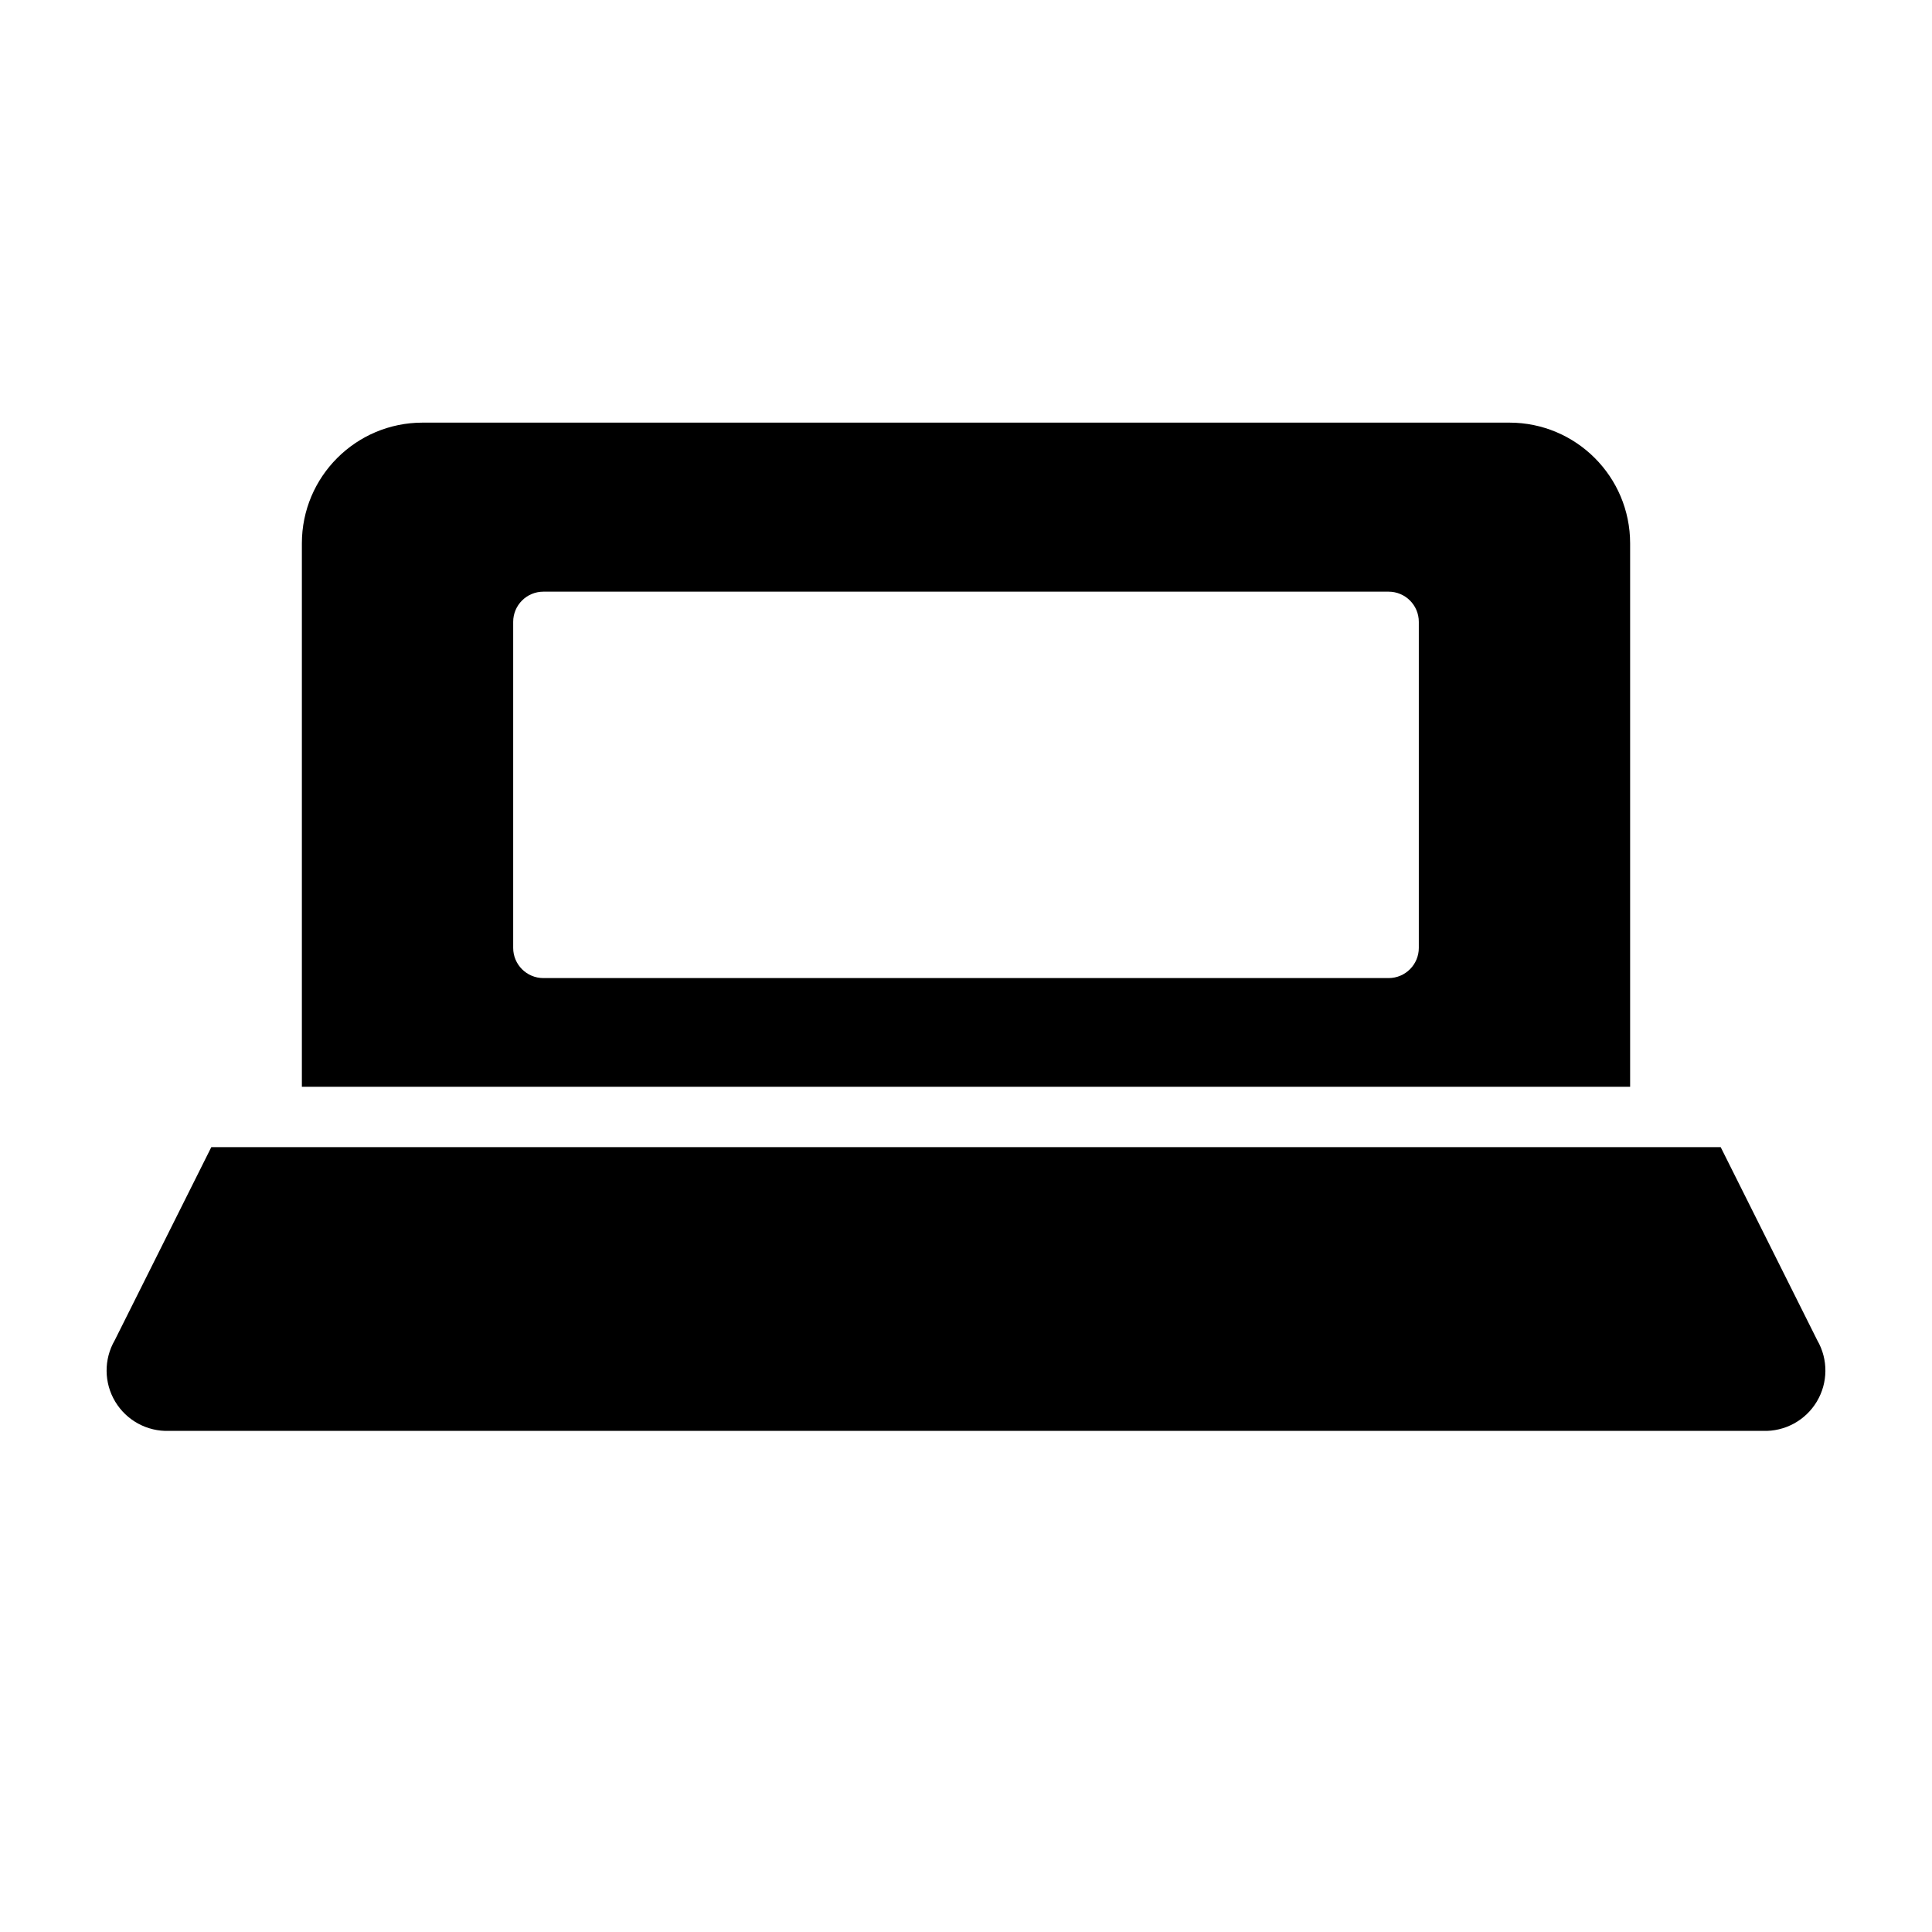
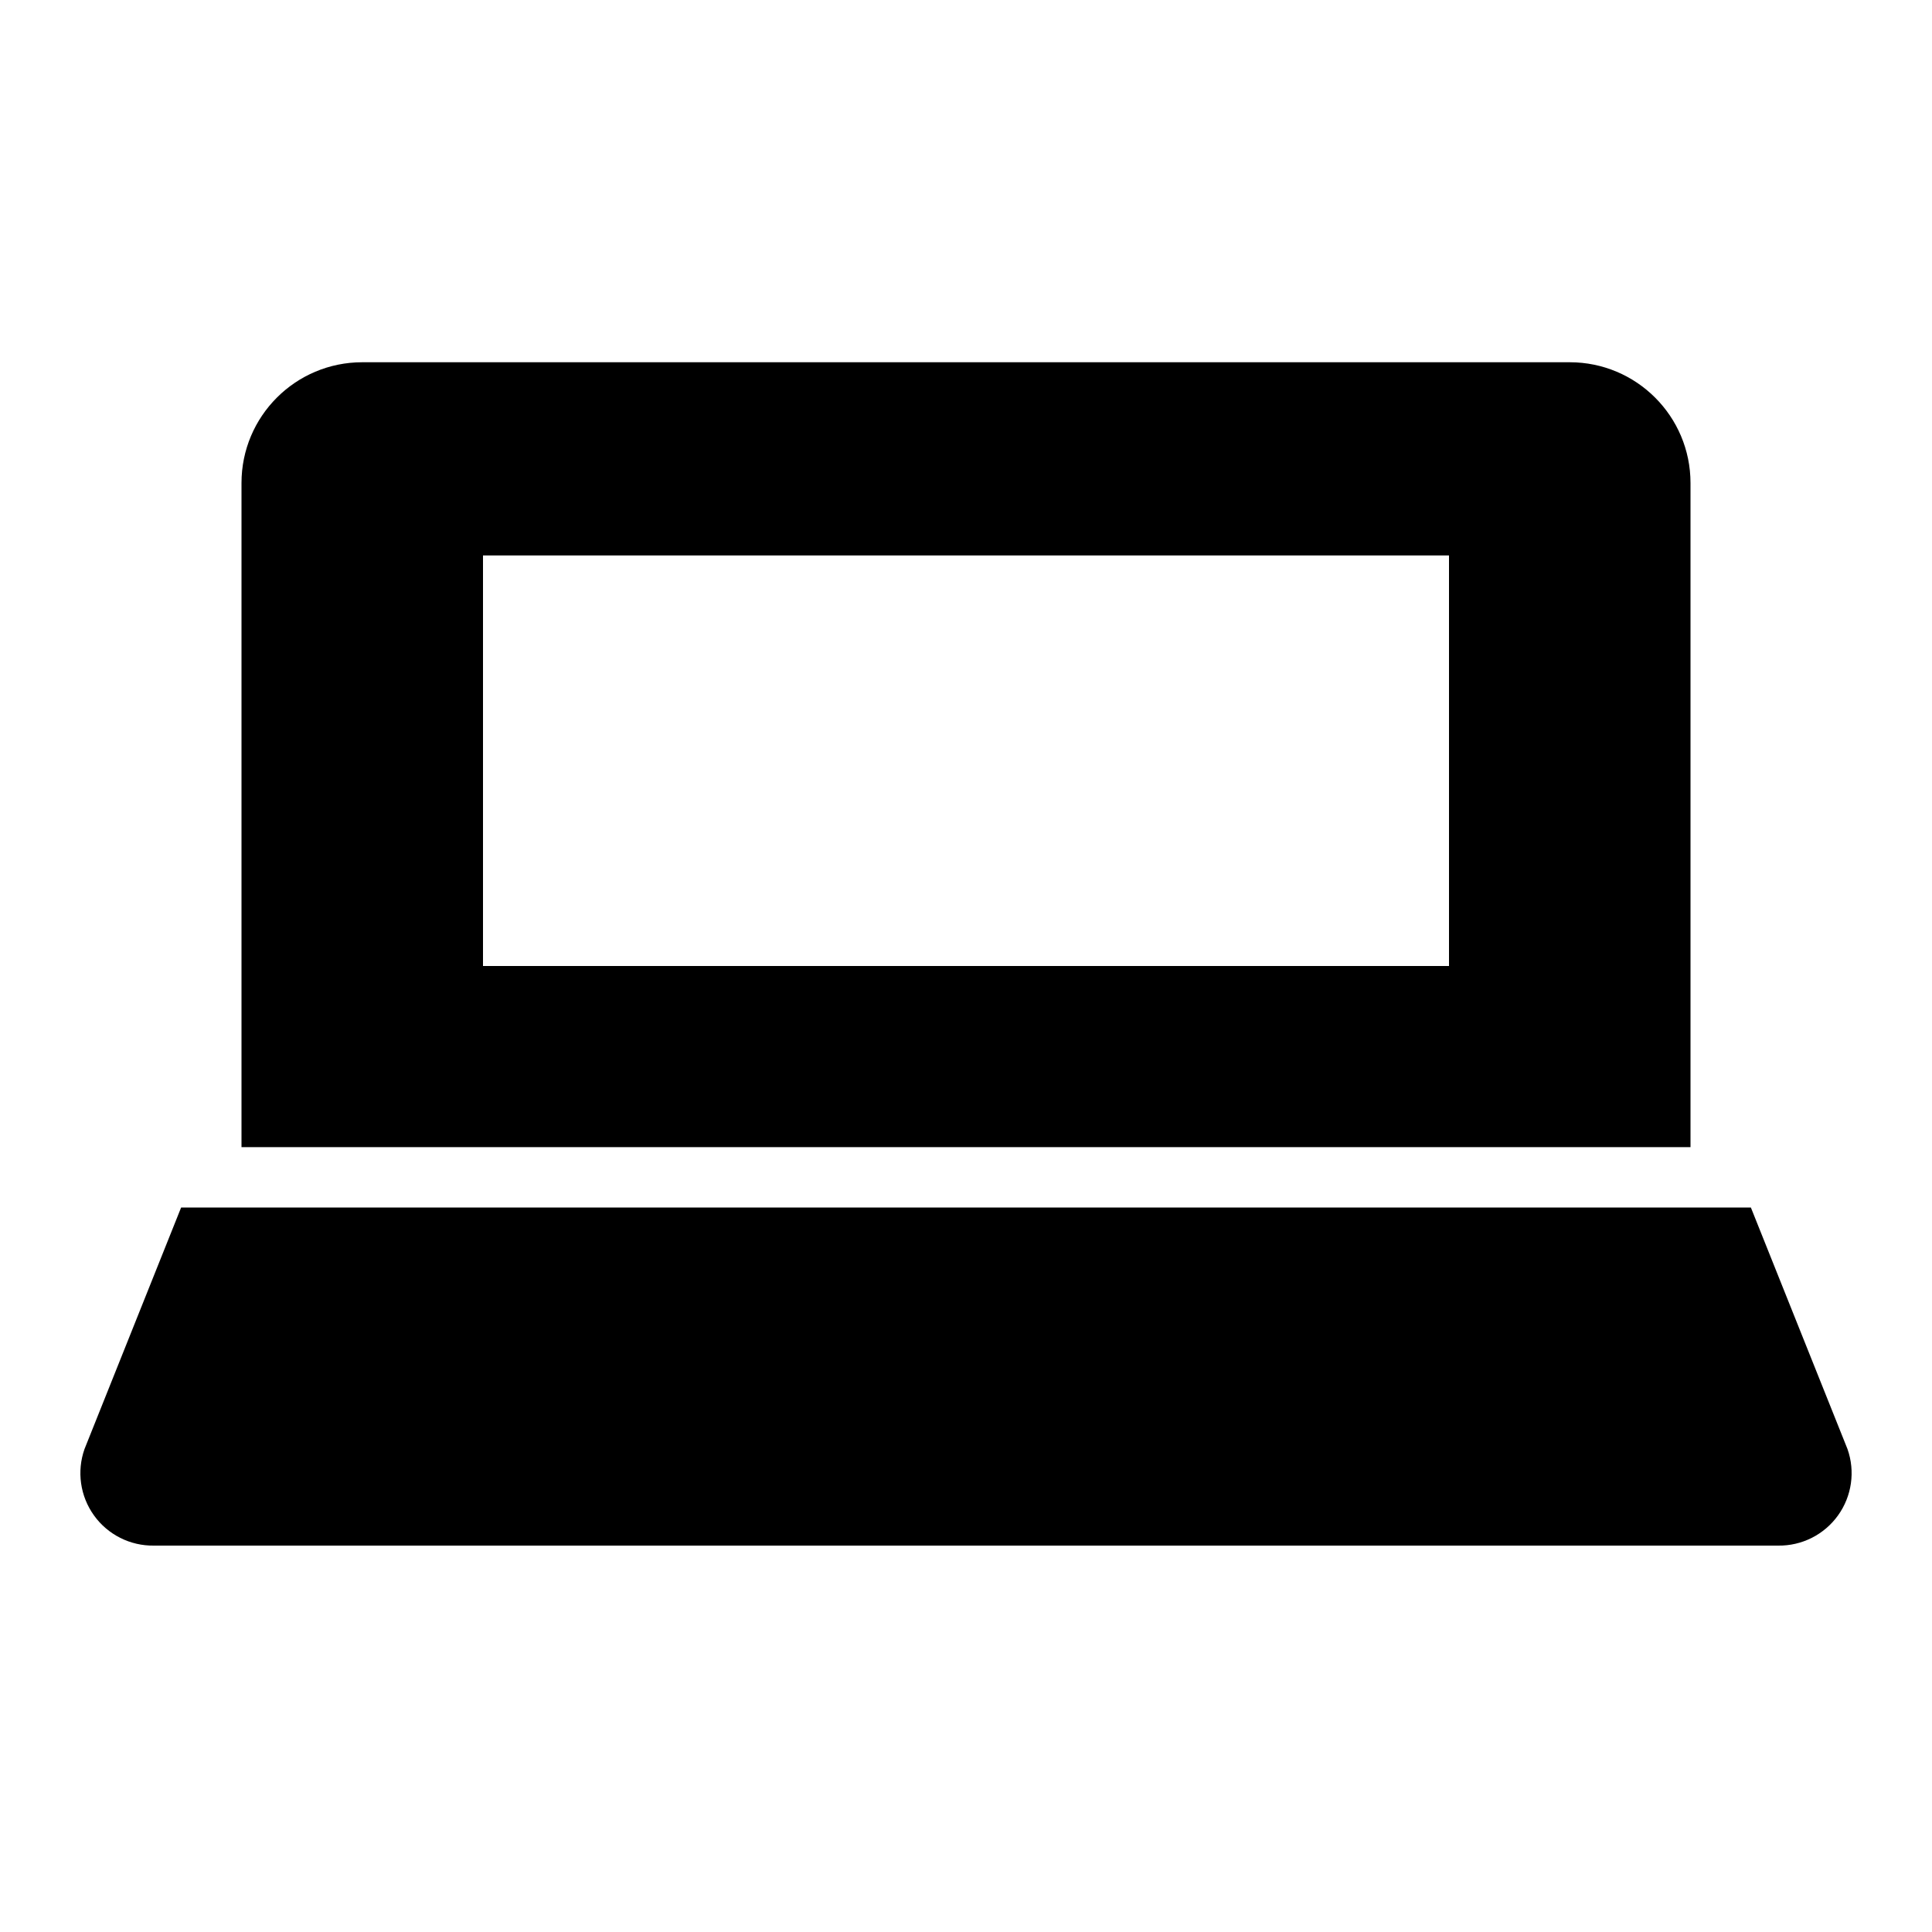
<svg xmlns="http://www.w3.org/2000/svg" viewBox="0 0 32 32" fill="currentColor" fill-rule="evenodd">
-   <path d="M7 7 h18 a2 2 0 0 1 2 2 v9 h-22 v-9 a2 2 0 0 1 2 -2 z M9 9.8 h14 a0.5 0.5 0 0 1 0.5 0.5 v5.4 a0.5 0.5 0 0 1 -0.5 0.5 h-14 a0.5 0.5 0 0 1 -0.5 -0.5 v-5.4 a0.5 0.5 0 0 1 0.5 -0.5 z M3.5 19 h25 l1.6 3.2 a1 1 0 0 1 -0.9 1.5 H2.8 a1 1 0 0 1 -0.9 -1.5 z" />
+   <path d="M6 6h20a2 2 0 0 1 2 2v11H4V8a2 2 0 0 1 2-2zm2 3.2h16v6.8H8V9.2zM3 20h26l1.6 4a1.2 1.2 0 0 1-1.15 1.6H2.55A1.2 1.2 0 0 1 1.4 24z" />
</svg>
